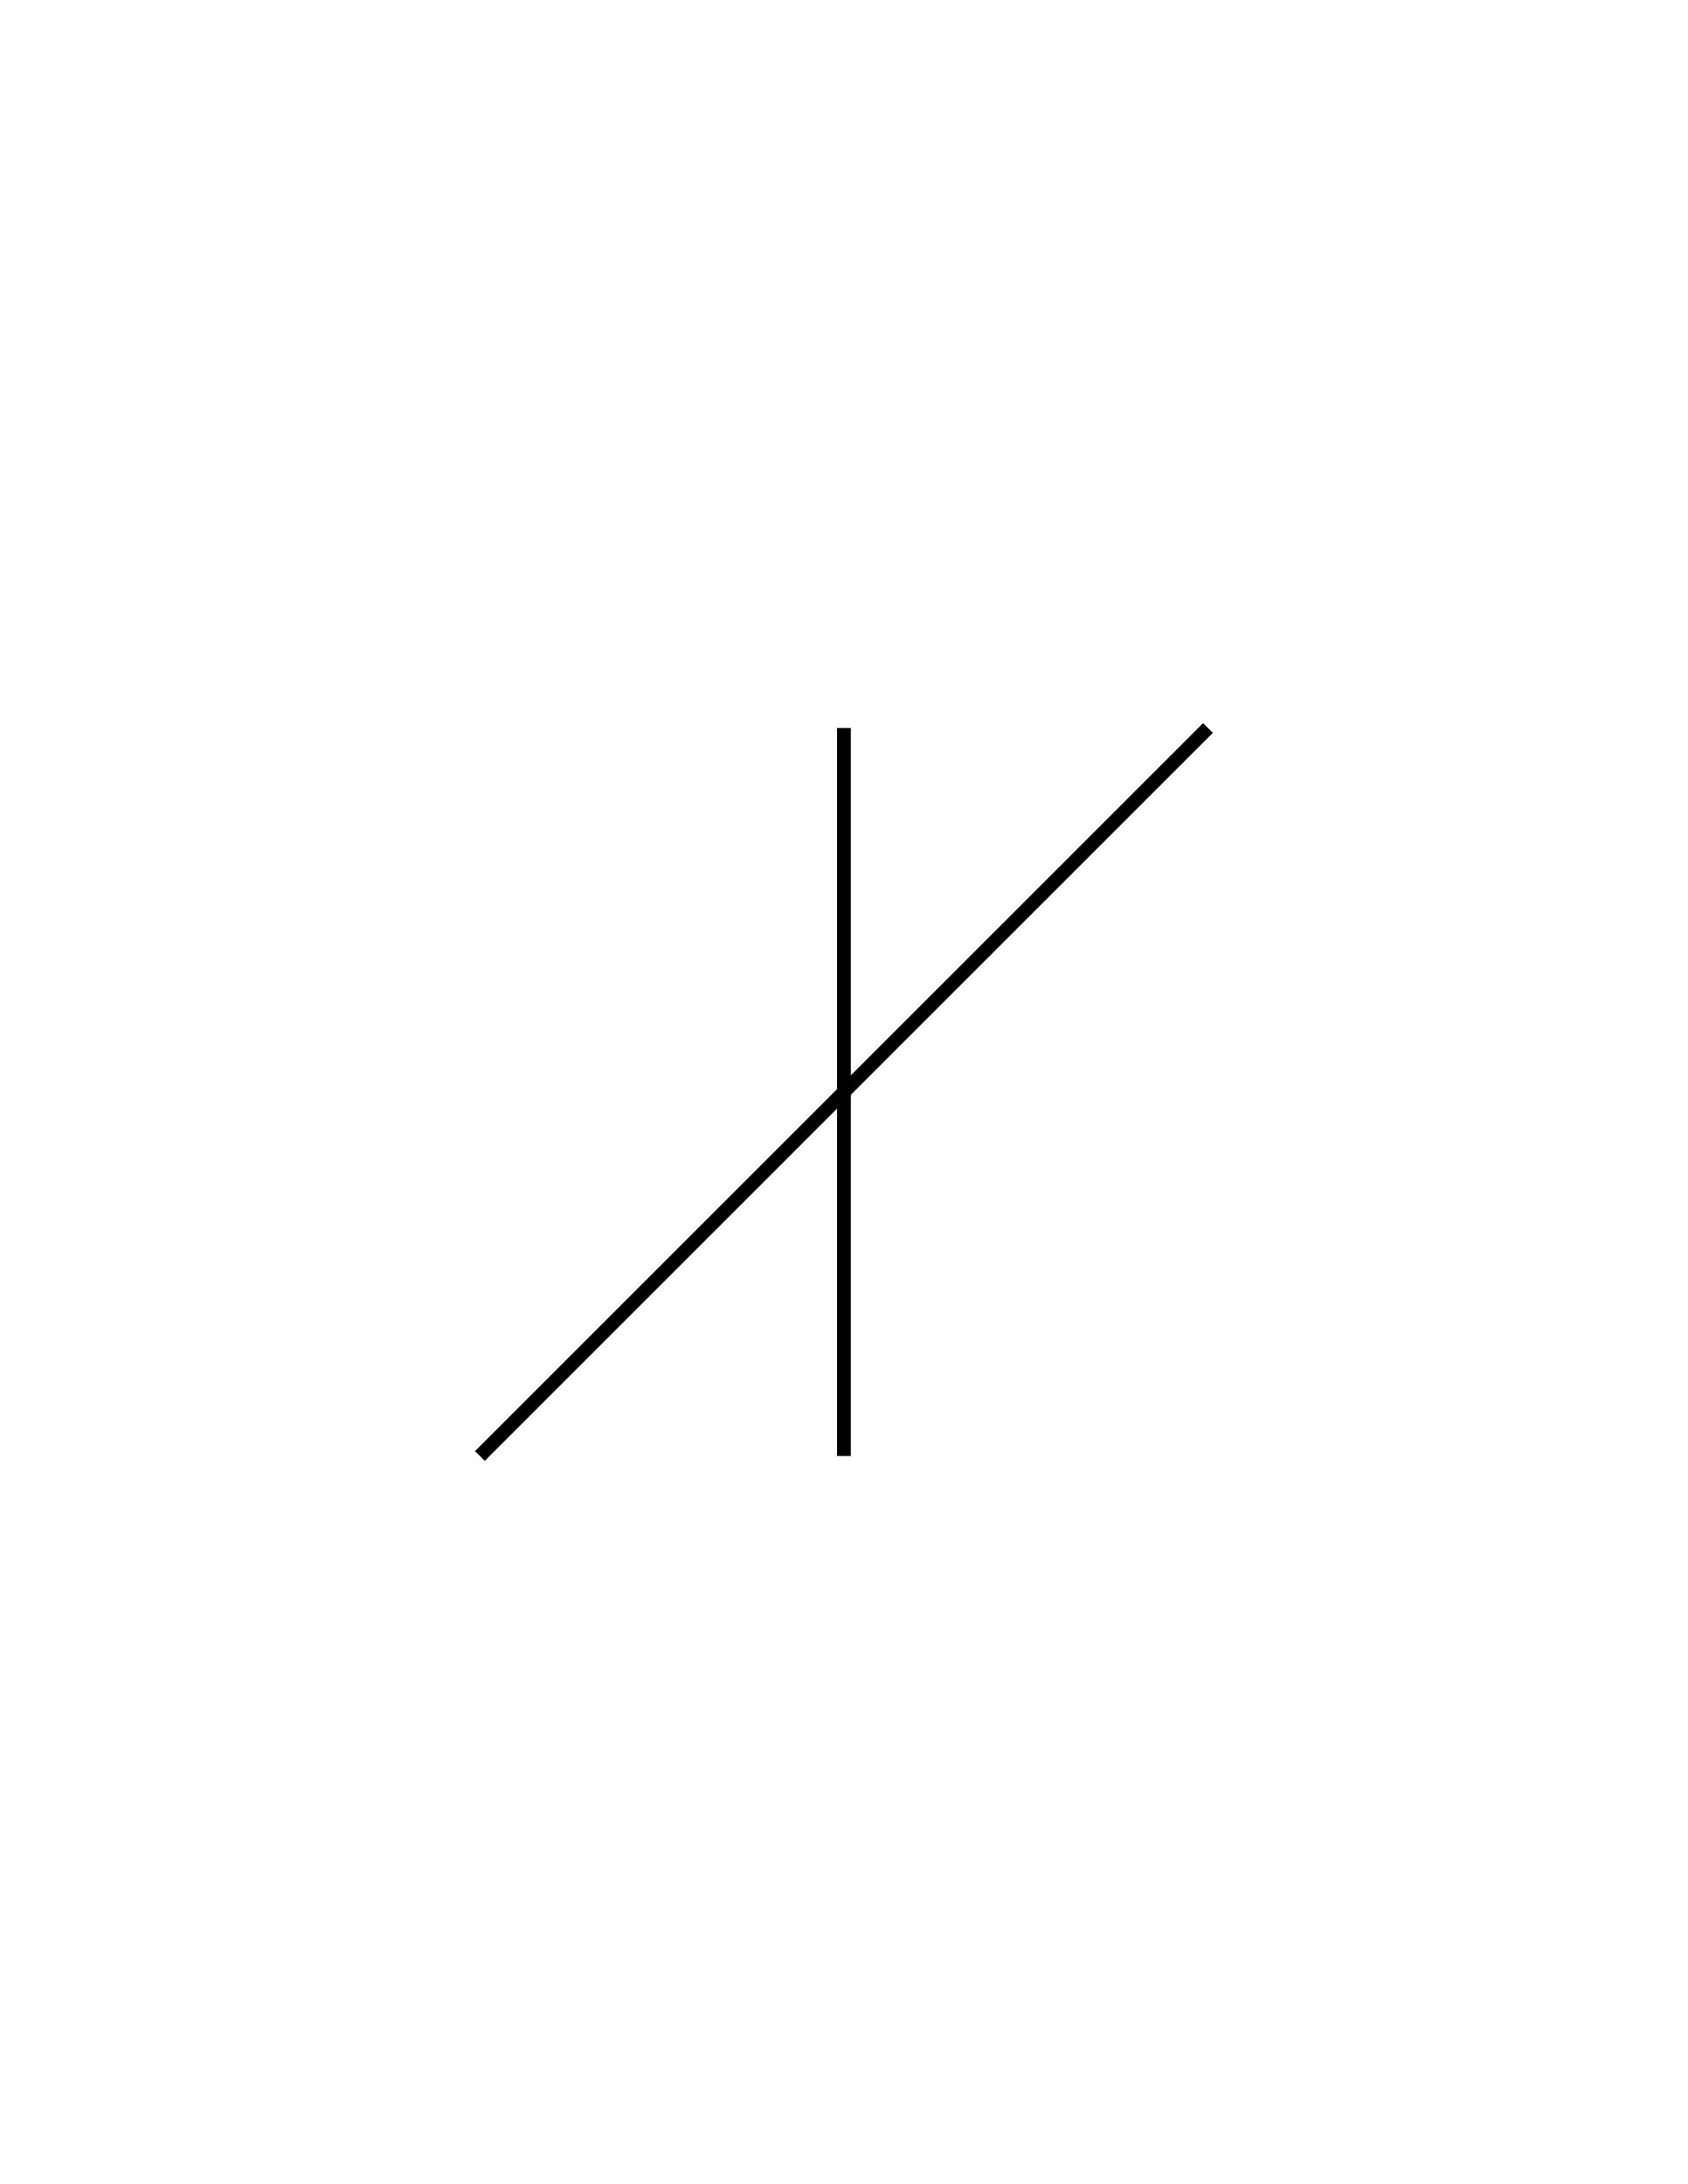
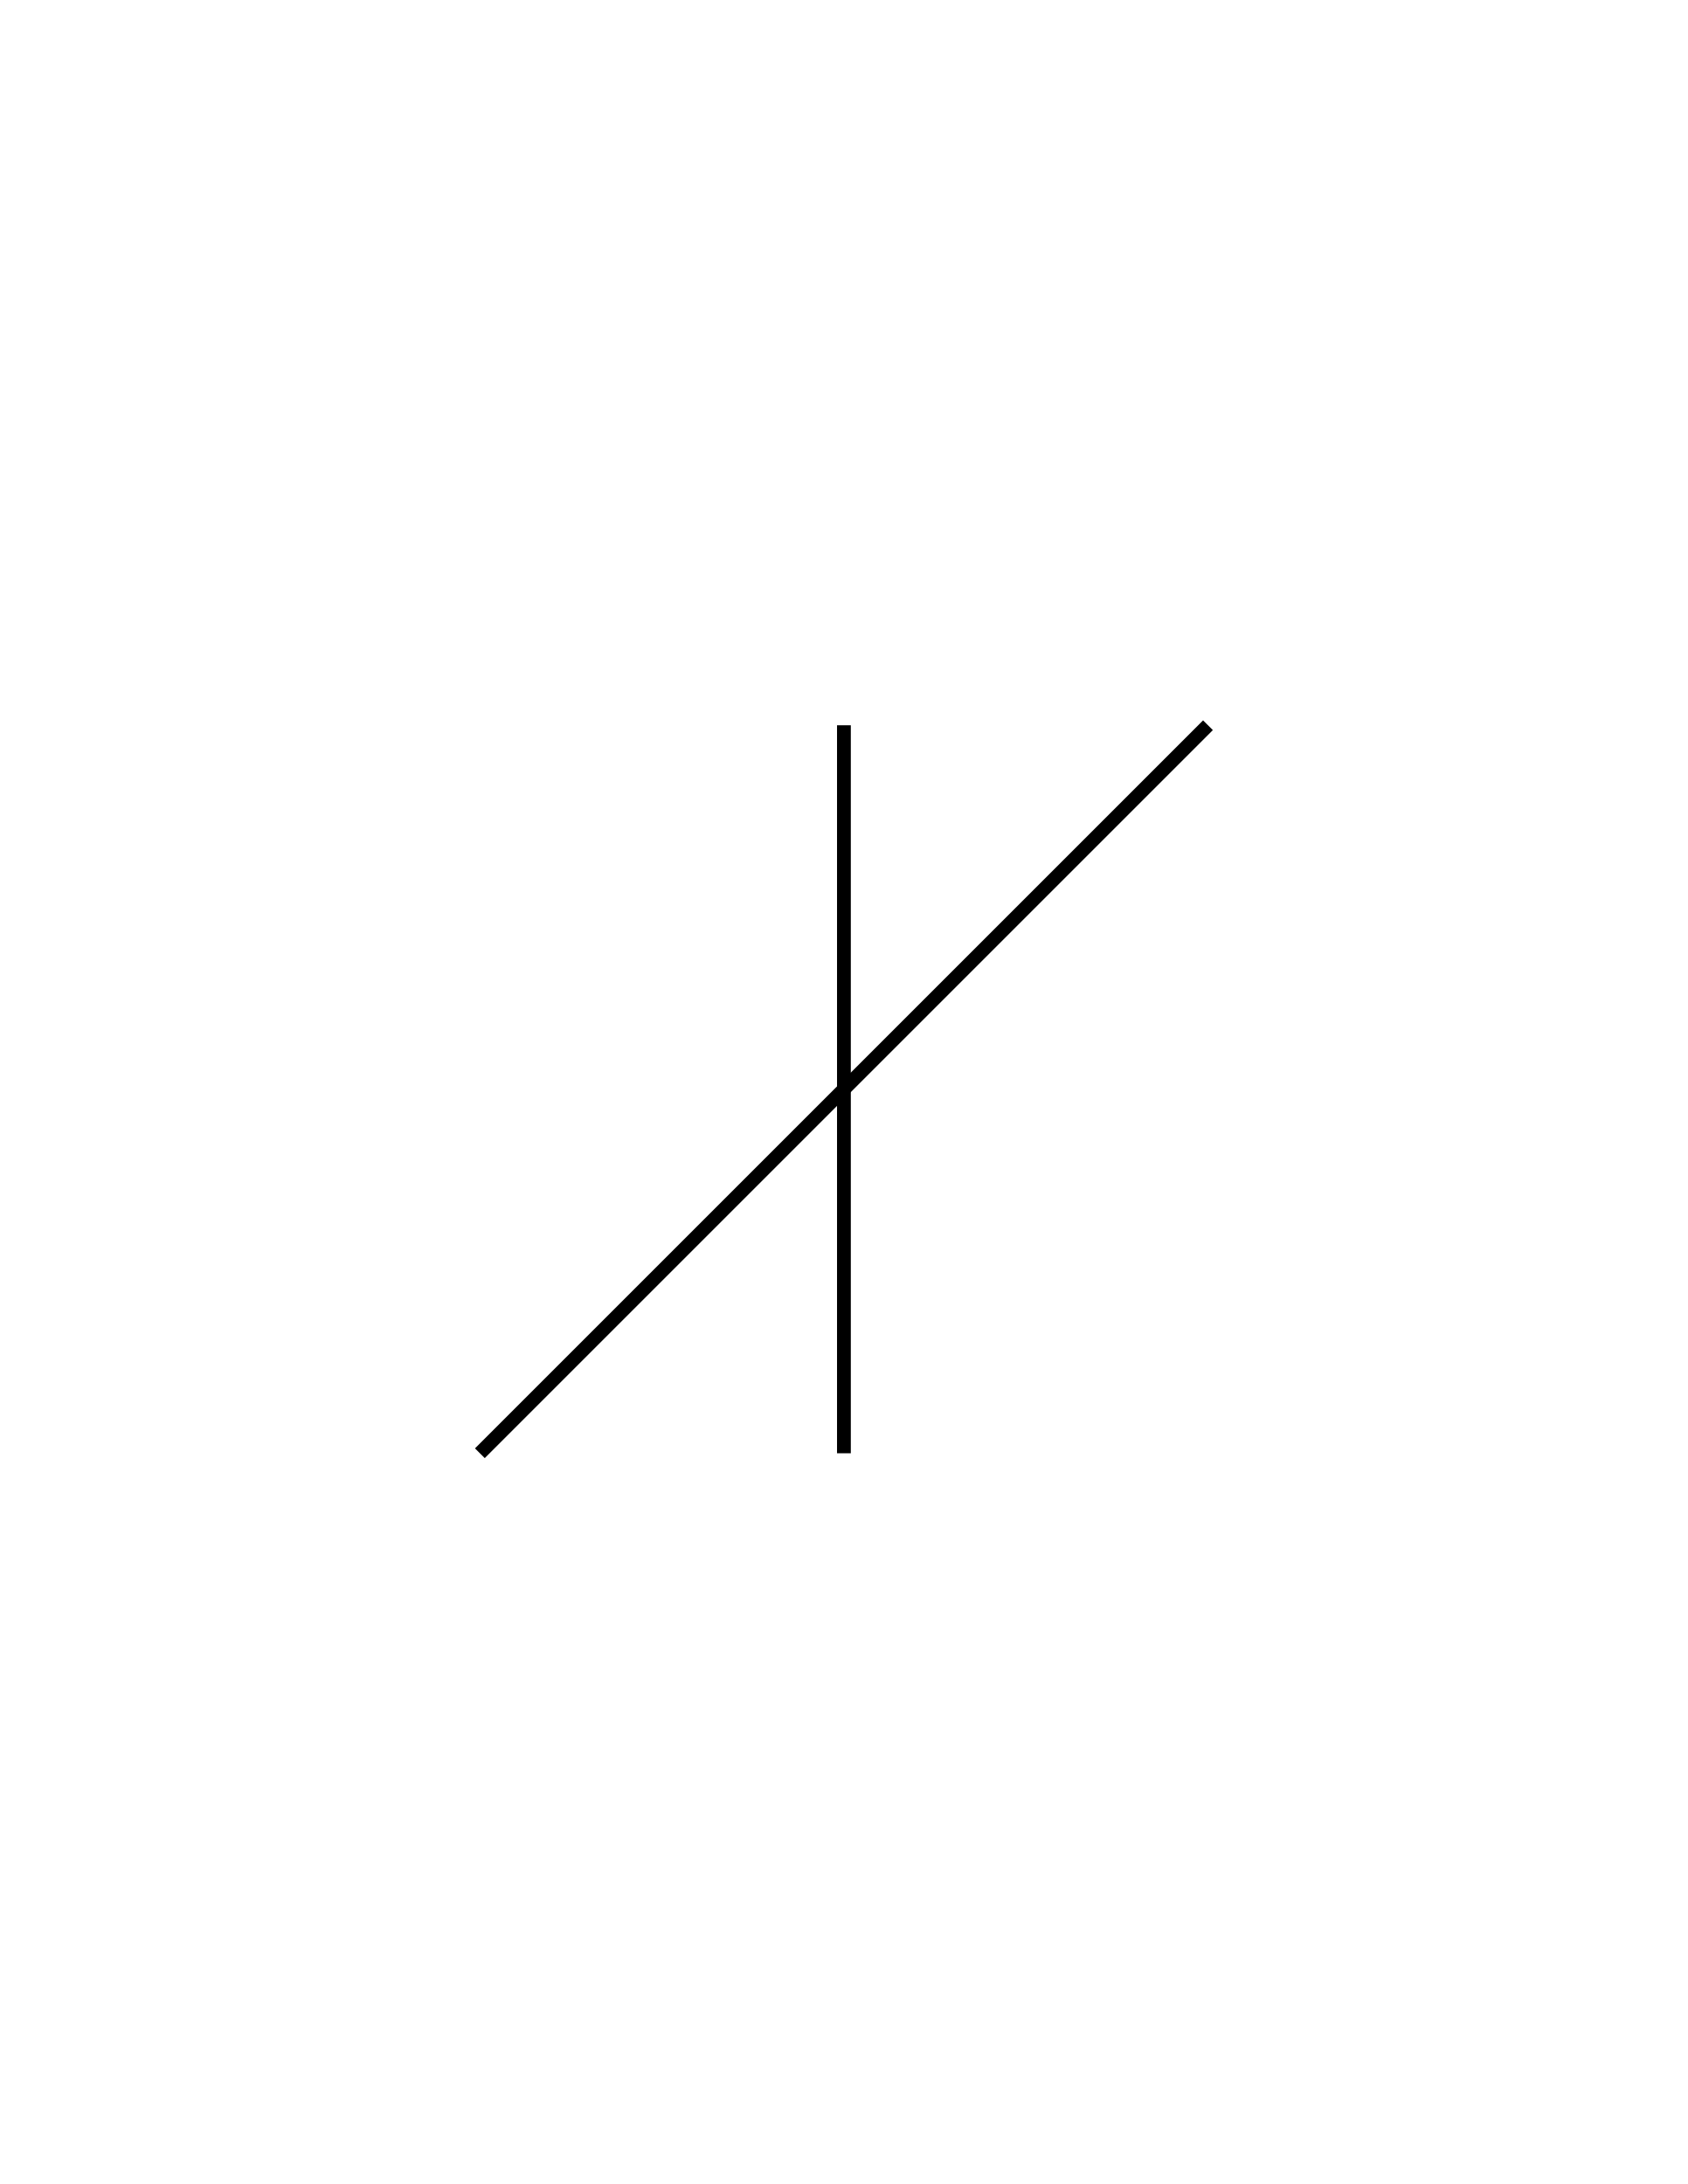
<svg xmlns="http://www.w3.org/2000/svg" version="1.1" id="Version_1.0" x="0px" y="0px" width="612px" height="792px" viewBox="0 0 612 792" enable-background="new 0 0 612 792" xml:space="preserve">
  <g id="octagon" display="none">
    <g id="outFrame" display="inline">
      <line fill="none" stroke="#0000FF" stroke-width="2" x1="220" y1="309.5" x2="306" y2="273" />
      <line fill="none" stroke="#0000FF" stroke-width="2" x1="306" y1="273" x2="390.5" y2="309.5" />
      <line fill="none" stroke="#0000FF" stroke-width="2" x1="390.5" y1="309.5" x2="427" y2="396" />
      <line fill="none" stroke="#0000FF" stroke-width="2" x1="427" y1="396" x2="390.5" y2="482.5" />
      <line fill="none" stroke="#0000FF" stroke-width="2" x1="390.5" y1="482.5" x2="306" y2="516" />
      <line fill="none" stroke="#0000FF" stroke-width="2" x1="306" y1="516" x2="220" y2="482.5" />
      <line fill="none" stroke="#0000FF" stroke-width="2" x1="220" y1="482.5" x2="183" y2="396" />
      <line fill="none" stroke="#0000FF" stroke-width="2" x1="183" y1="396" x2="220" y2="309.5" />
    </g>
    <line id="mod2_1_" display="inline" fill="none" stroke="#0000FF" stroke-width="2" x1="203.966" y1="445.015" x2="406.199" y2="445.295" />
    <line id="mod1_1_" display="inline" fill="none" stroke="#0000FF" stroke-width="2" x1="203.966" y1="346.985" x2="406.199" y2="346.705" />
  </g>
  <g id="main">
-     <line fill="none" stroke="#000000" stroke-width="5" x1="438" y1="264" x2="174" y2="528" />
-     <line fill="none" stroke="#000000" stroke-width="5" stroke-miterlimit="1" x1="306" y1="528" x2="306" y2="264" />
+     <line fill="none" stroke="#000000" stroke-width="5" x1="438" y1="263" x2="174" y2="527" />
+     <line fill="none" stroke="#000000" stroke-width="5" stroke-miterlimit="1" x1="306" y1="527" x2="306" y2="263" />
  </g>
</svg>
